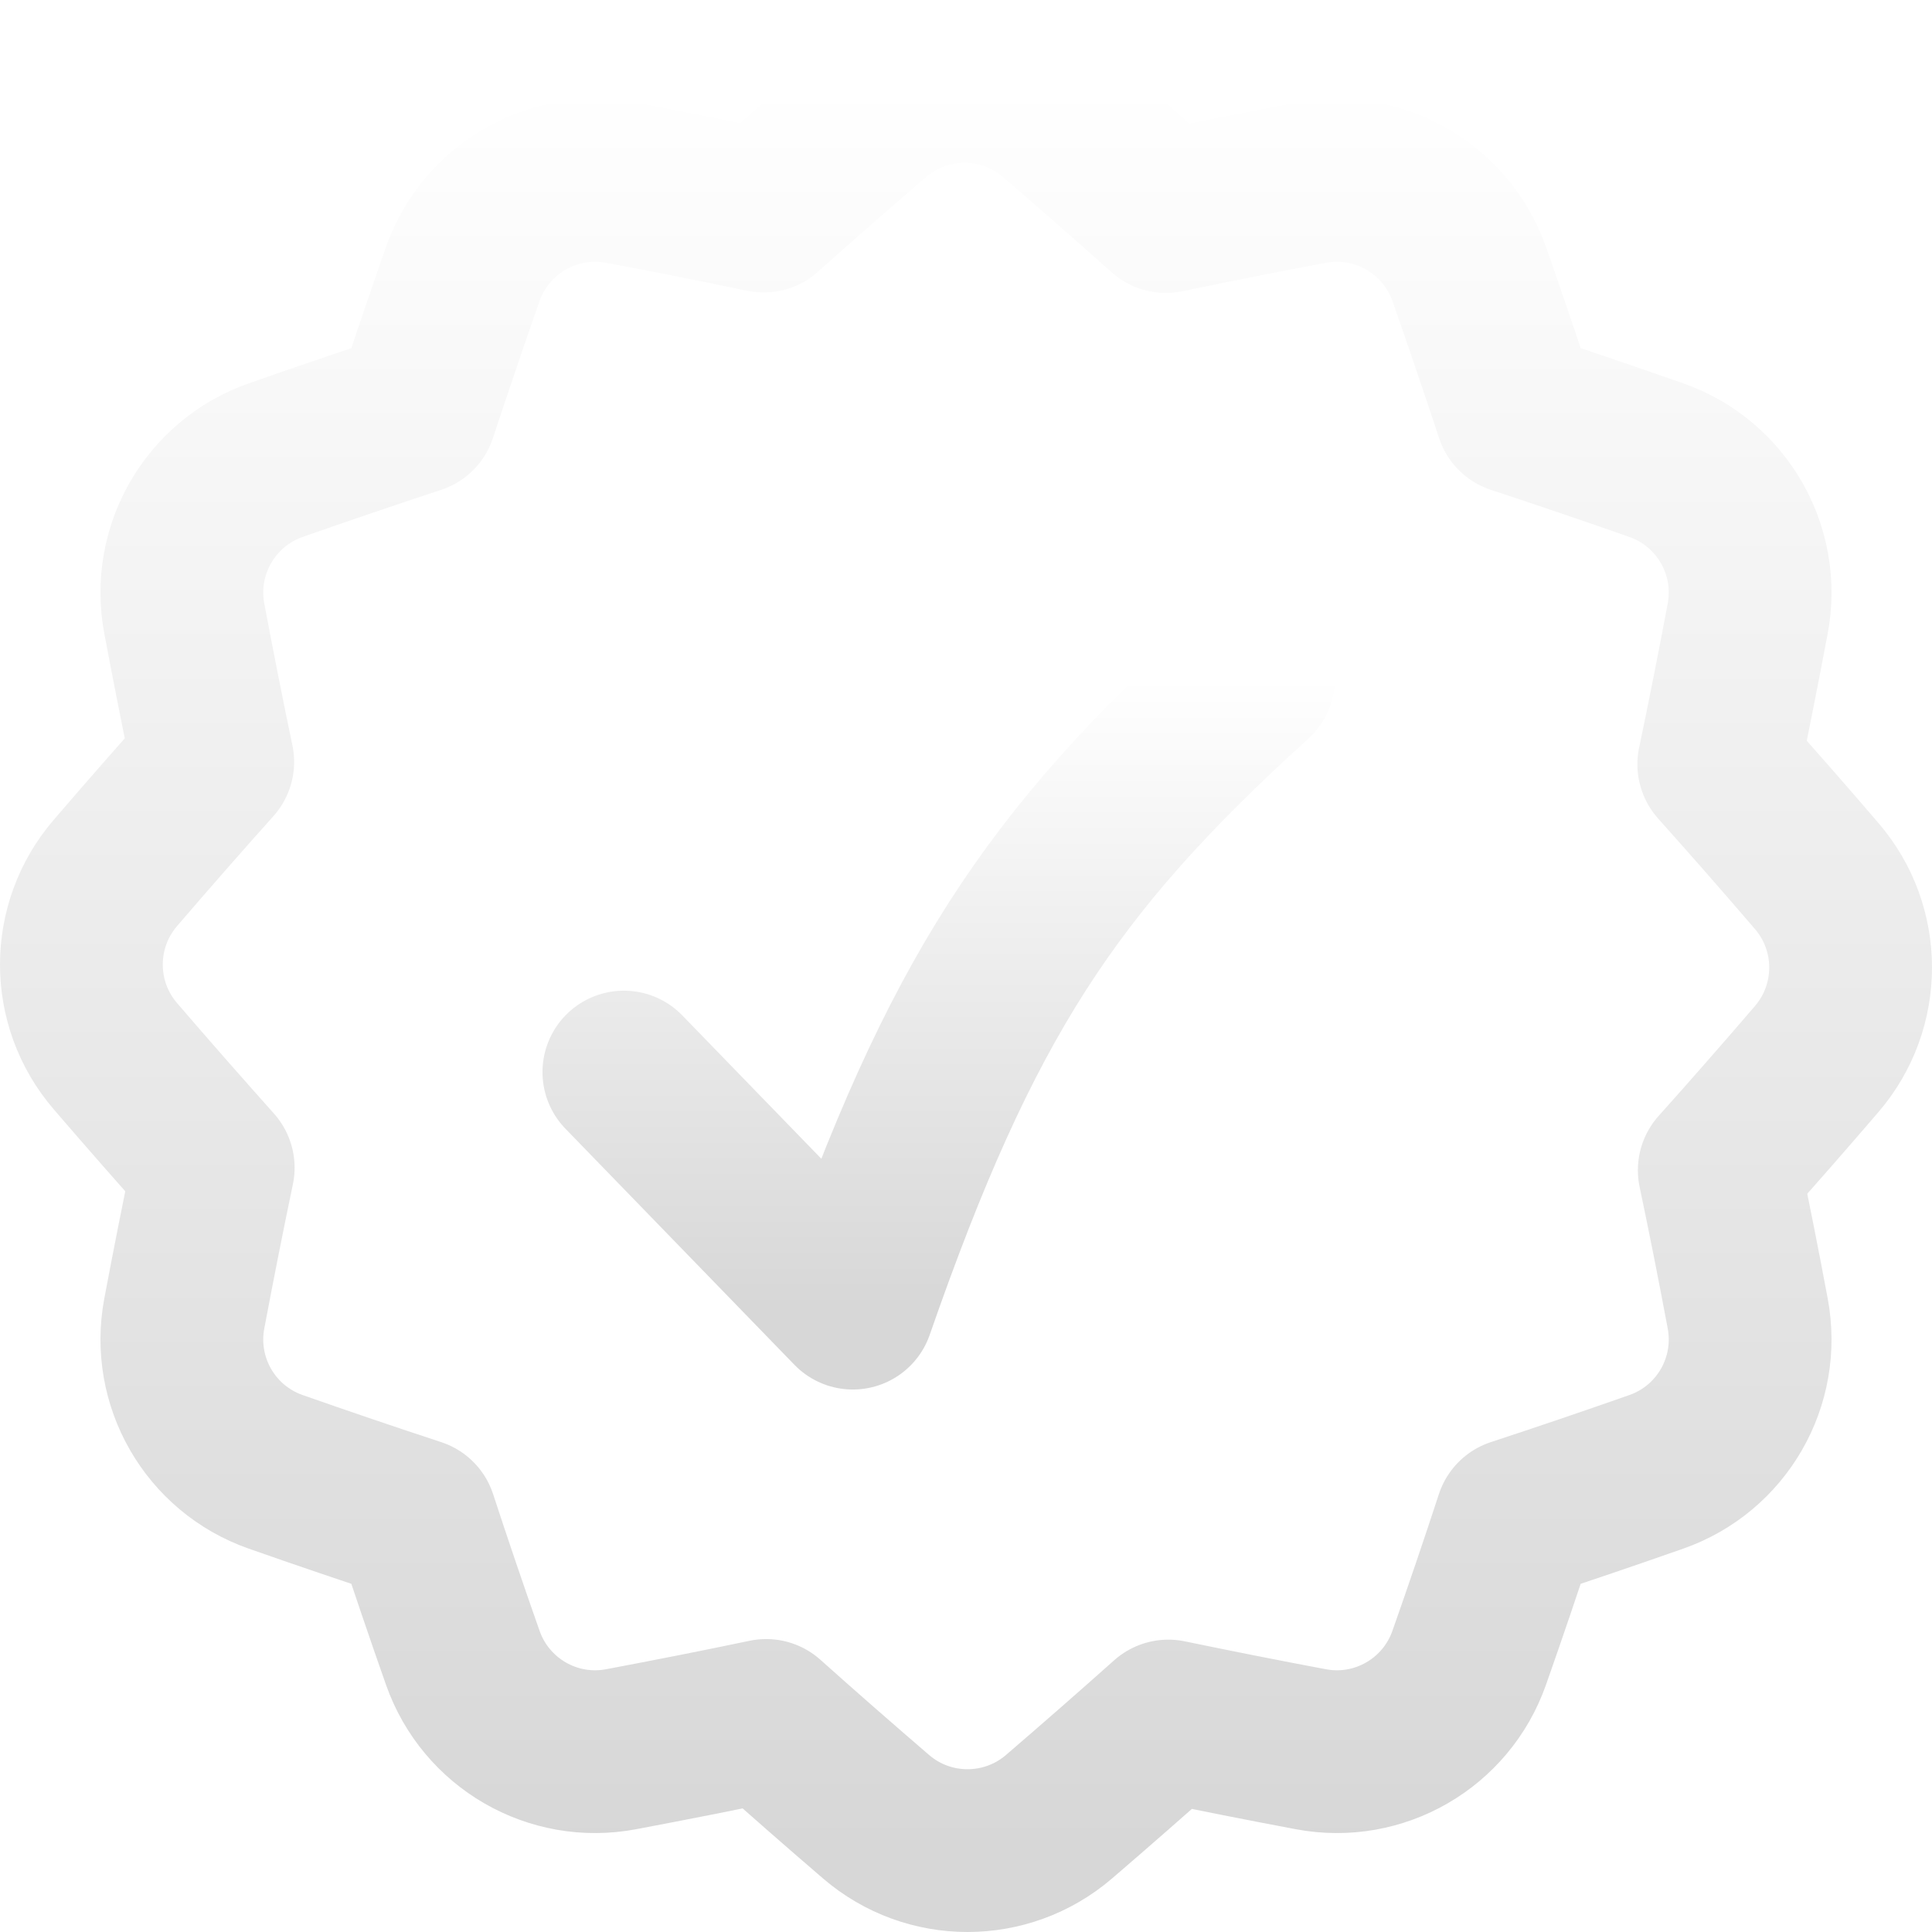
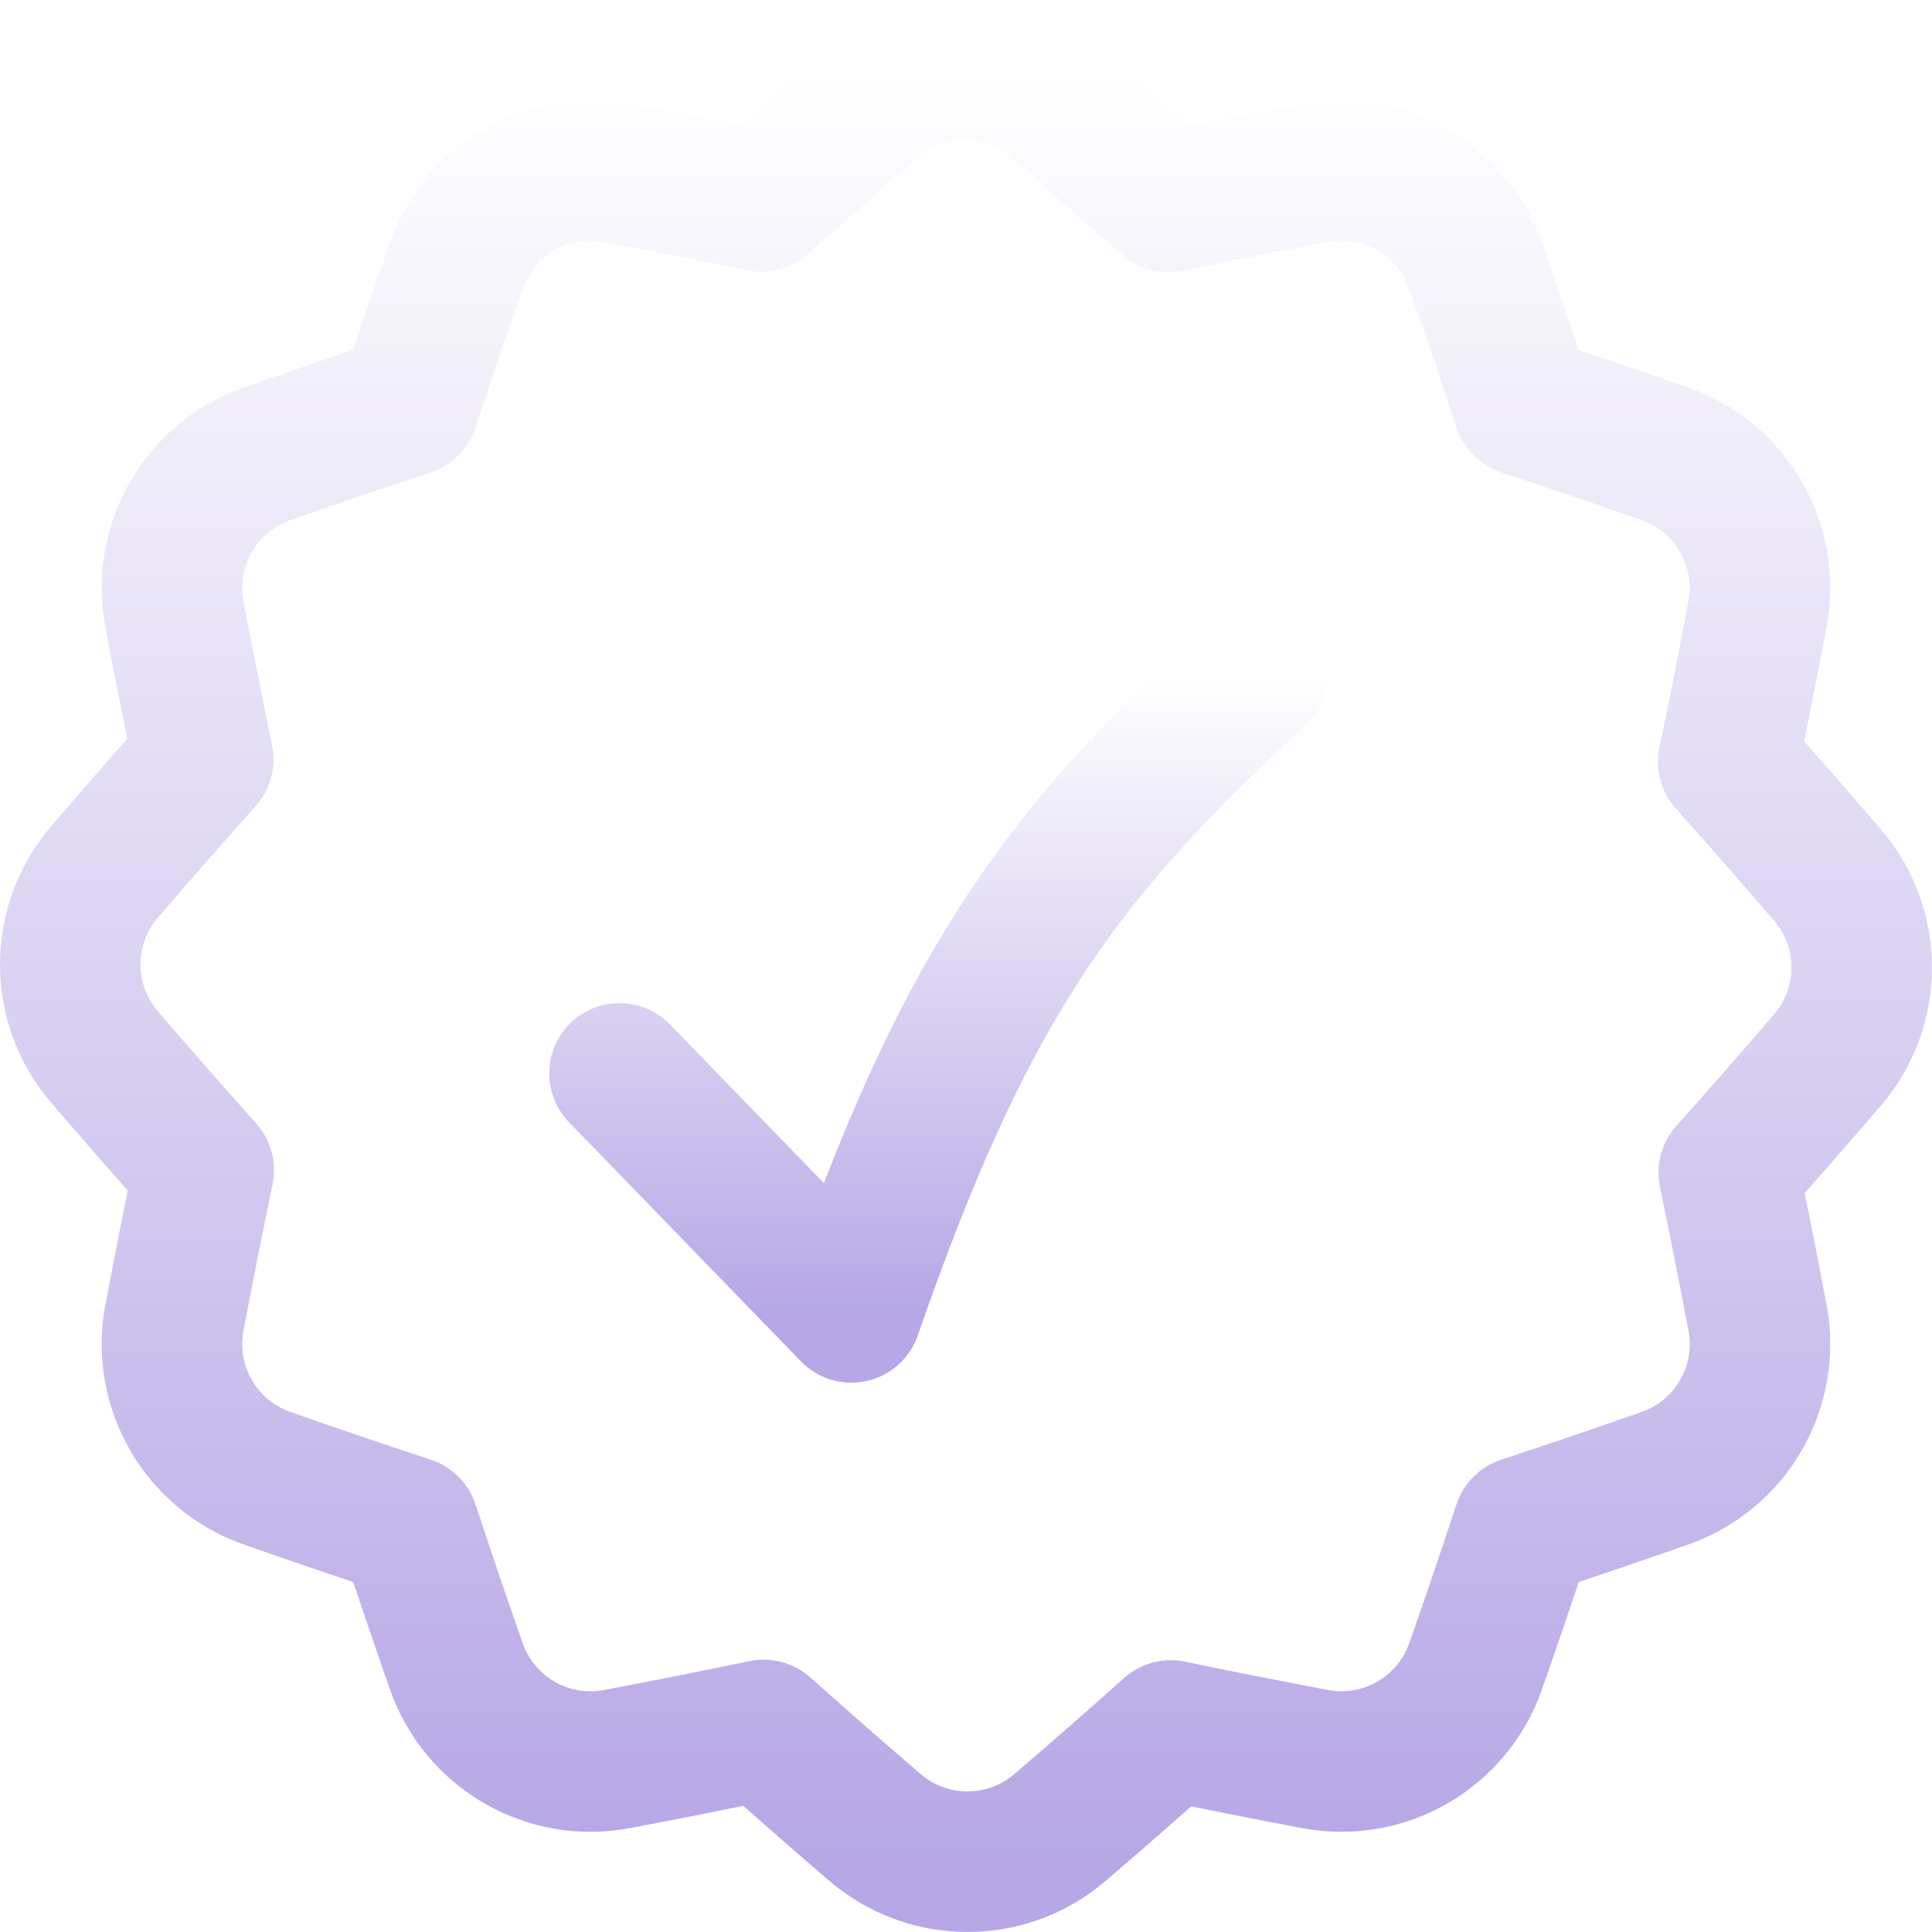
- <svg xmlns="http://www.w3.org/2000/svg" preserveAspectRatio="none" width="100%" height="100%" overflow="visible" style="display: block;" viewBox="0 0 16.32 16.32" fill="none">
+ <svg xmlns="http://www.w3.org/2000/svg" preserveAspectRatio="none" width="100%" height="100%" overflow="visible" style="display: block;" viewBox="0 0 54.99 54.99" fill="none">
  <g id="warranty-badge-highlight">
-     <path id="Union" d="M0.974 8.921C0.592 8.476 0.592 7.82 0.974 7.375C1.248 7.056 1.522 6.743 1.797 6.436C1.713 6.036 1.634 5.634 1.557 5.226C1.448 4.65 1.776 4.081 2.329 3.887C2.725 3.748 3.119 3.614 3.511 3.485C3.639 3.098 3.771 2.709 3.908 2.317C4.102 1.764 4.671 1.436 5.247 1.544C5.653 1.62 6.054 1.7 6.451 1.783C6.754 1.512 7.062 1.243 7.375 0.974C7.82 0.592 8.476 0.592 8.921 0.974C9.235 1.245 9.544 1.515 9.848 1.787C10.252 1.703 10.66 1.622 11.073 1.544C11.649 1.436 12.217 1.764 12.412 2.317C12.549 2.709 12.681 3.098 12.809 3.485C13.201 3.614 13.595 3.748 13.991 3.887C14.544 4.081 14.872 4.65 14.763 5.226C14.685 5.641 14.604 6.05 14.519 6.456C14.795 6.765 15.071 7.079 15.346 7.4C15.728 7.844 15.728 8.501 15.346 8.946C15.073 9.264 14.799 9.577 14.523 9.885C14.607 10.284 14.687 10.687 14.763 11.094C14.872 11.671 14.544 12.239 13.991 12.433C13.595 12.572 13.201 12.706 12.808 12.835C12.681 13.223 12.549 13.611 12.411 14.003C12.217 14.556 11.649 14.885 11.073 14.776C10.667 14.7 10.266 14.62 9.869 14.538C9.566 14.808 9.259 15.077 8.946 15.346C8.501 15.728 7.844 15.728 7.4 15.346C7.085 15.075 6.776 14.805 6.472 14.533C6.068 14.618 5.66 14.698 5.247 14.776C4.671 14.885 4.103 14.556 3.909 14.003C3.771 13.611 3.639 13.223 3.512 12.835C3.119 12.706 2.725 12.572 2.329 12.433C1.776 12.239 1.448 11.671 1.557 11.094C1.635 10.68 1.716 10.27 1.801 9.864C1.525 9.555 1.249 9.241 0.974 8.921Z" stroke="url(#paint0_linear_0_4)" stroke-width="1.375" stroke-linejoin="round" />
-     <path id="Vector" d="M5.27 9.056L7.204 11.05C8.114 8.436 8.872 7.289 10.589 5.731" stroke="url(#paint1_linear_0_4)" stroke-width="1.375" stroke-linecap="round" stroke-linejoin="round" />
+     <path id="Union" d="M2.979 30.09C1.674 28.572 1.674 26.333 2.977 24.815C3.911 23.729 4.845 22.661 5.784 21.611C5.5 20.249 5.228 18.875 4.965 17.484C4.595 15.518 5.714 13.578 7.602 12.916C8.953 12.441 10.296 11.984 11.634 11.544C12.069 10.223 12.521 8.896 12.989 7.561C13.651 5.673 15.59 4.552 17.556 4.922C18.94 5.183 20.308 5.454 21.664 5.737C22.698 4.814 23.747 3.895 24.815 2.977C26.333 1.674 28.572 1.674 30.09 2.979C31.163 3.901 32.217 4.825 33.254 5.751C34.633 5.463 36.025 5.187 37.432 4.922C39.399 4.552 41.338 5.673 42 7.561C42.468 8.896 42.919 10.223 43.354 11.544C44.693 11.984 46.036 12.441 47.387 12.916C49.275 13.578 50.394 15.518 50.023 17.484C49.756 18.899 49.479 20.297 49.19 21.681C50.133 22.736 51.072 23.808 52.011 24.9C53.315 26.417 53.316 28.657 52.012 30.174C51.079 31.261 50.144 32.328 49.205 33.379C49.489 34.74 49.761 36.115 50.024 37.506C50.394 39.472 49.275 41.412 47.388 42.074C46.036 42.549 44.692 43.006 43.354 43.446C42.919 44.767 42.468 46.094 41.999 47.429C41.337 49.317 39.398 50.438 37.432 50.068C36.049 49.807 34.681 49.536 33.325 49.254C32.292 50.176 31.242 51.095 30.174 52.012C28.657 53.316 26.417 53.315 24.9 52.011C23.827 51.088 22.773 50.165 21.735 49.239C20.356 49.526 18.964 49.802 17.556 50.068C15.59 50.438 13.651 49.317 12.989 47.429C12.521 46.094 12.07 44.767 11.635 43.446C10.296 43.006 8.953 42.549 7.601 42.074C5.713 41.412 4.594 39.472 4.965 37.506C5.232 36.091 5.51 34.692 5.799 33.308C4.856 32.253 3.917 31.181 2.979 30.09Z" stroke="url(#paint0_linear_0_116)" stroke-width="4" stroke-linejoin="round" />
+     <path id="Vector" d="M17.633 30.55L24.232 37.355C27.337 28.435 29.923 24.521 35.78 19.208" stroke="url(#paint1_linear_0_116)" stroke-width="4" stroke-linecap="round" stroke-linejoin="round" />
  </g>
  <defs>
-     <linearGradient id="paint0_linear_0_4" x1="8.16" y1="0.688" x2="8.16" y2="15.633" gradientUnits="userSpaceOnUse">
+     <linearGradient id="paint0_linear_0_116" x1="27.495" y1="2" x2="27.495" y2="52.989" gradientUnits="userSpaceOnUse">
      <stop stop-color="white" />
-       <stop offset="1" stop-color="#D7D7D7" />
+       <stop offset="1" stop-color="#B7A7E6" />
    </linearGradient>
-     <linearGradient id="paint1_linear_0_4" x1="7.929" y1="5.731" x2="7.929" y2="11.05" gradientUnits="userSpaceOnUse">
+     <linearGradient id="paint1_linear_0_116" x1="26.706" y1="19.208" x2="26.706" y2="37.355" gradientUnits="userSpaceOnUse">
      <stop stop-color="white" />
-       <stop offset="1" stop-color="#D7D7D7" />
+       <stop offset="1" stop-color="#B7A7E6" />
    </linearGradient>
  </defs>
</svg>
